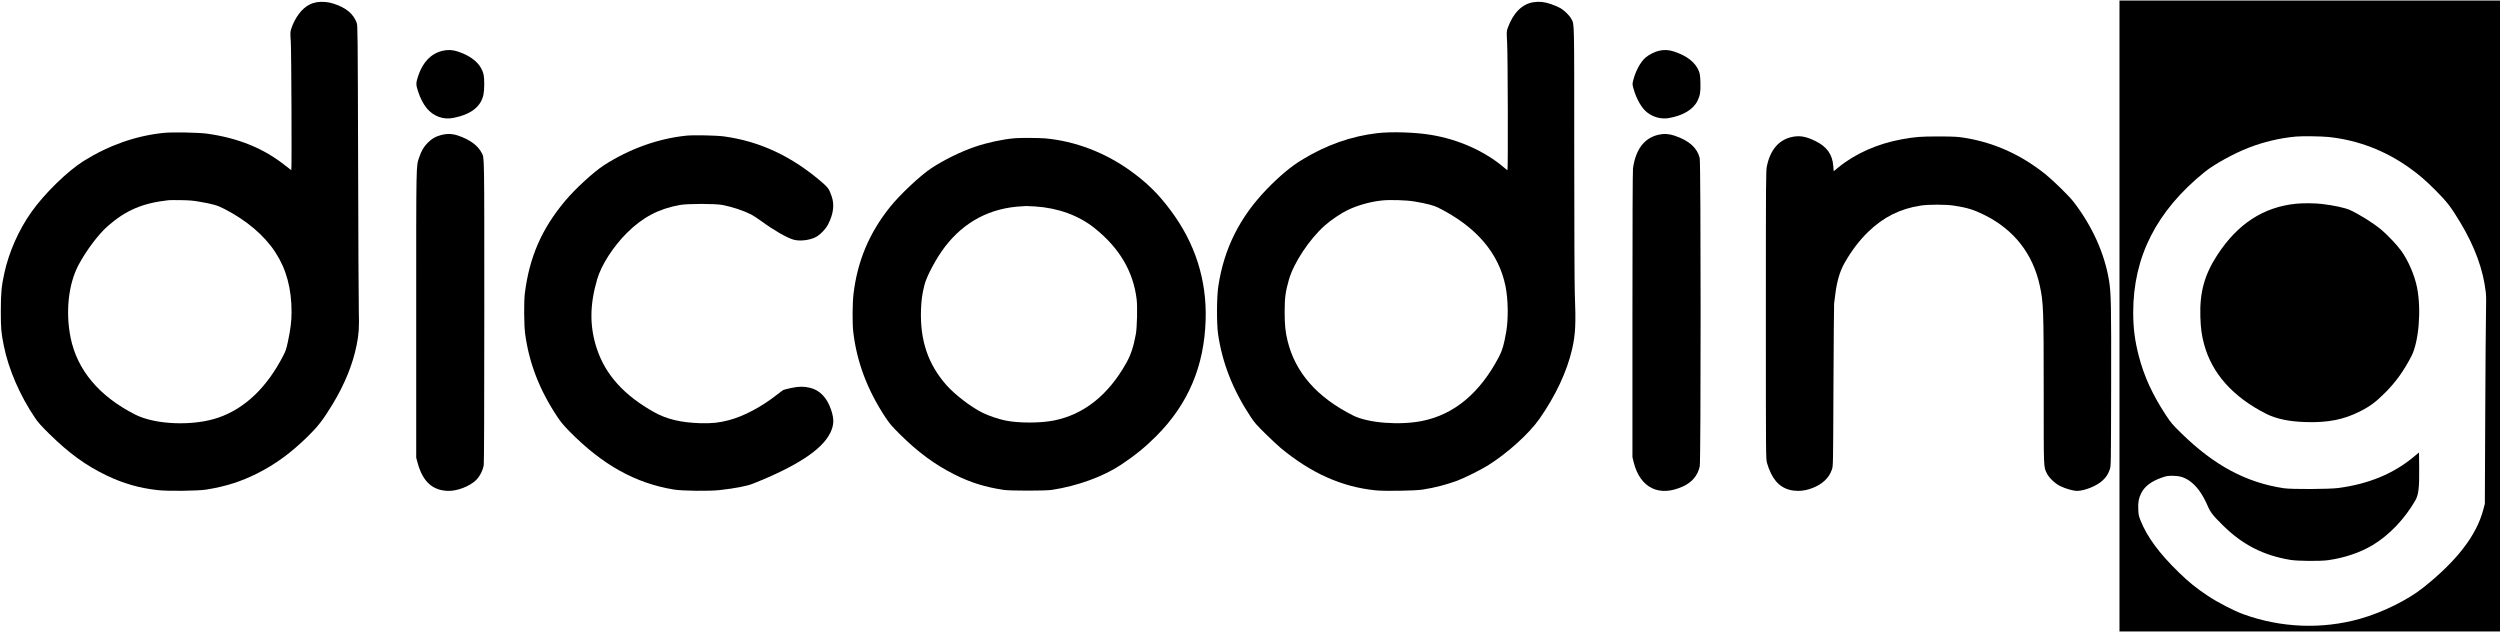
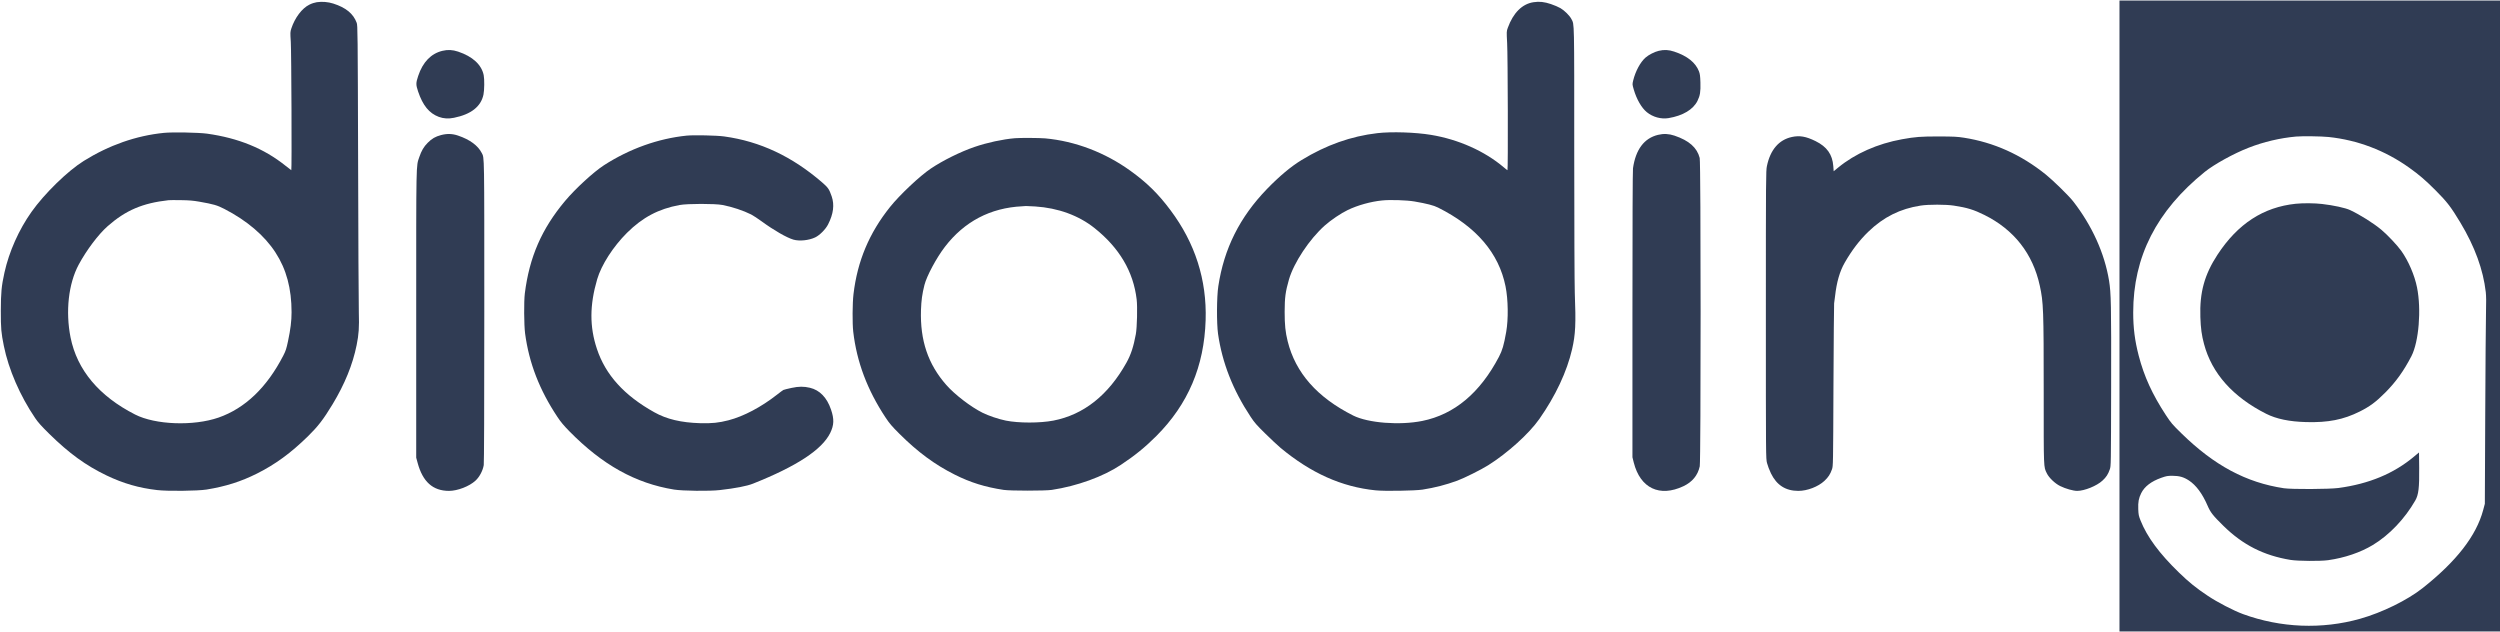
<svg xmlns="http://www.w3.org/2000/svg" version="1.0" width="100%" viewBox="0 0 4553 1150" preserveAspectRatio="xMidYMid meet">
-   <g transform="translate(0,1150) scale(0.1,-0.1)" fill="#000000" stroke="none">
+   <g transform="translate(0,1150) scale(0.1,-0.1)" fill="#303c54" stroke="none">
    <path d="M38600 5745 l0 -5745 3465 0 3465 0 0 5745 0 5745 -3465 0 -3465 0 0 -5745z m3808 3260 c528 -55 1030 -246 1467 -558 184 -131 299 -230 485 -417 203 -203 280 -303 449 -585 263 -438 415 -856 462 -1265 8 -72 9 -185 4 -370 -4 -146 -10 -989 -14 -1875 l-7 -1610 -31 -116 c-125 -467 -487 -933 -1103 -1420 -277 -219 -736 -445 -1138 -558 -695 -196 -1445 -166 -2132 85 -172 63 -465 215 -640 332 -211 140 -349 252 -529 427 -357 347 -577 645 -697 945 -34 86 -38 106 -42 206 -5 133 8 200 54 293 61 122 183 215 367 280 92 32 112 36 202 36 126 -1 204 -23 299 -85 130 -85 245 -240 337 -452 57 -132 98 -184 291 -374 354 -348 735 -541 1223 -621 137 -22 539 -25 685 -5 299 42 588 140 815 277 299 181 580 475 772 810 60 104 75 232 71 597 l-3 278 -90 -75 c-370 -310 -820 -497 -1375 -572 -173 -23 -849 -26 -995 -5 -686 103 -1268 414 -1864 997 -171 167 -191 191 -286 335 -247 377 -397 705 -495 1083 -71 275 -100 503 -100 786 0 1016 425 1851 1304 2561 170 137 528 335 797 439 272 107 575 178 864 204 115 10 460 6 593 -8z" />
    <path d="M41810 7789 c-589 -61 -1056 -365 -1424 -926 -238 -364 -328 -688 -313 -1138 7 -205 24 -332 67 -491 142 -534 527 -965 1132 -1270 186 -94 423 -143 728 -151 401 -11 678 44 975 192 184 92 296 175 465 345 194 195 335 391 477 664 135 263 183 848 102 1251 -45 224 -157 483 -286 665 -77 107 -251 291 -363 385 -148 123 -387 273 -570 359 -85 40 -301 87 -509 111 -136 16 -345 18 -481 4z" />
    <path d="M5770 11460 c-39 -6 -93 -23 -136 -45 -134 -66 -263 -237 -328 -433 -21 -65 -21 -72 -10 -247 11 -173 20 -2335 9 -2335 -2 0 -50 37 -107 83 -393 314 -856 503 -1428 583 -158 21 -630 30 -786 14 -506 -51 -996 -223 -1459 -511 -292 -182 -715 -594 -952 -929 -229 -323 -408 -724 -492 -1105 -54 -245 -65 -363 -66 -695 0 -329 6 -395 55 -640 87 -429 294 -907 571 -1315 51 -76 113 -145 256 -286 362 -356 667 -577 1044 -758 305 -146 590 -228 920 -266 191 -23 738 -16 899 9 350 57 628 145 921 292 333 167 614 372 928 679 183 180 279 304 447 581 222 367 368 725 439 1079 40 199 48 319 40 598 -4 138 -10 1370 -13 2737 -7 2392 -8 2487 -26 2535 -61 166 -197 277 -426 350 -95 30 -199 39 -300 25z m-2140 -3633 c261 -46 323 -64 456 -132 410 -211 732 -485 932 -795 198 -304 292 -656 292 -1087 0 -158 -19 -312 -65 -528 -29 -137 -41 -174 -85 -260 -299 -581 -696 -961 -1180 -1130 -456 -158 -1149 -133 -1520 56 -656 334 -1056 811 -1175 1403 -94 473 -38 979 148 1326 143 265 357 550 528 701 330 290 635 420 1109 473 19 2 121 3 225 1 149 -2 221 -8 335 -28z" />
    <path d="M27930 11460 c-207 -30 -372 -194 -471 -469 -22 -63 -22 -65 -11 -275 13 -216 18 -2316 6 -2316 -3 0 -34 25 -70 55 -347 294 -825 507 -1324 589 -285 47 -715 61 -975 31 -478 -55 -935 -217 -1381 -490 -194 -118 -406 -296 -629 -526 -497 -514 -783 -1085 -887 -1772 -30 -194 -32 -675 -5 -867 75 -524 270 -1022 593 -1510 71 -107 108 -150 266 -305 100 -99 226 -216 278 -260 554 -461 1116 -713 1732 -775 161 -17 717 -8 854 13 228 36 422 86 634 163 131 49 433 199 563 281 352 221 744 575 932 843 295 421 502 862 596 1270 62 272 71 457 49 1030 -5 153 -10 1225 -10 2545 0 2466 3 2331 -51 2437 -31 62 -125 155 -199 199 -36 21 -114 55 -175 75 -118 40 -210 50 -315 34z m-2171 -3629 c225 -39 352 -71 432 -112 695 -348 1106 -828 1228 -1435 48 -239 53 -594 12 -829 -44 -246 -69 -332 -133 -455 -345 -657 -812 -1048 -1395 -1166 -411 -83 -986 -38 -1258 98 -655 329 -1051 777 -1194 1353 -42 169 -55 299 -55 540 1 259 15 362 78 583 89 308 373 736 653 985 111 99 296 224 418 282 180 87 418 153 623 174 145 16 450 6 591 -18z" />
    <path d="M8056 10574 c-206 -50 -356 -205 -440 -457 -43 -131 -43 -158 -2 -282 86 -256 202 -398 379 -464 85 -31 176 -37 275 -16 312 63 491 204 537 422 17 81 19 281 4 355 -40 191 -201 339 -466 428 -103 34 -187 38 -287 14z" />
    <path d="M30208 10574 c-77 -18 -183 -73 -240 -123 -95 -84 -184 -250 -225 -419 -16 -68 -16 -69 11 -162 51 -176 141 -334 238 -413 109 -89 260 -131 396 -108 261 44 449 156 527 315 47 96 58 163 53 336 -4 119 -9 155 -27 202 -62 159 -212 279 -450 358 -100 34 -186 38 -283 14z" />
    <path d="M8032 9040 c-102 -27 -167 -64 -242 -140 -72 -72 -115 -146 -154 -261 -59 -175 -56 -27 -56 -2869 l0 -2605 25 -92 c93 -347 277 -512 571 -513 157 0 372 83 484 187 73 67 134 183 150 283 6 43 10 1009 10 2795 0 2917 2 2794 -46 2888 -70 137 -217 245 -433 318 -102 35 -199 38 -309 9z" />
    <path d="M30196 9044 c-253 -61 -407 -267 -456 -609 -6 -45 -10 -998 -10 -2666 l0 -2596 24 -97 c119 -468 471 -635 904 -431 163 77 263 199 298 363 21 104 21 5531 -1 5615 -49 189 -193 317 -460 407 -101 34 -197 39 -299 14z" />
    <path d="M12505 9030 c-519 -53 -1041 -240 -1505 -539 -189 -122 -521 -427 -709 -651 -426 -508 -650 -1023 -733 -1685 -18 -150 -15 -571 5 -728 72 -539 262 -1030 590 -1522 58 -88 116 -157 216 -259 602 -612 1202 -947 1906 -1062 156 -25 648 -31 835 -9 284 32 494 73 604 117 797 317 1257 619 1406 923 70 144 74 252 14 427 -74 218 -206 354 -384 396 -112 26 -200 26 -336 -3 -71 -15 -137 -32 -147 -37 -10 -5 -62 -43 -115 -85 -289 -227 -610 -396 -884 -467 -179 -46 -302 -59 -518 -53 -344 10 -610 73 -834 199 -549 306 -888 681 -1045 1154 -135 404 -133 798 5 1269 77 261 290 593 543 845 283 281 575 436 956 506 144 27 646 27 782 1 175 -33 385 -103 523 -173 36 -18 122 -75 192 -126 223 -163 453 -295 577 -332 109 -32 284 -14 398 41 82 39 191 149 235 238 97 191 117 355 65 508 -46 132 -64 159 -172 253 -548 474 -1131 749 -1785 839 -136 19 -553 28 -685 15z" />
    <path d="M32633 9005 c-236 -51 -393 -234 -454 -530 -18 -86 -19 -193 -19 -2708 0 -2607 0 -2619 21 -2700 11 -45 43 -129 71 -187 104 -215 268 -320 499 -320 164 0 361 76 475 182 73 69 106 120 138 211 21 62 21 69 27 1527 4 806 9 1479 12 1495 4 17 11 75 17 130 29 258 85 453 177 613 130 226 267 405 429 562 276 267 581 419 954 476 145 22 458 22 605 -1 239 -36 362 -74 555 -170 540 -268 883 -707 1009 -1289 66 -304 71 -428 71 -1946 0 -1414 -3 -1346 57 -1470 38 -80 149 -186 243 -232 99 -49 238 -88 310 -88 132 0 357 91 460 187 69 63 103 116 134 206 21 62 21 62 24 1497 3 1499 -1 1710 -38 1939 -82 500 -310 1003 -655 1446 -81 103 -359 375 -500 489 -448 360 -944 583 -1488 668 -124 19 -182 22 -457 23 -332 0 -425 -7 -670 -51 -447 -81 -855 -262 -1165 -517 l-80 -66 -7 93 c-16 213 -115 353 -323 456 -175 86 -290 106 -432 75z" />
    <path d="M18485 8983 c-225 -19 -507 -80 -737 -159 -256 -88 -574 -245 -796 -394 -200 -134 -568 -481 -743 -700 -380 -475 -594 -986 -665 -1585 -20 -169 -22 -533 -5 -685 64 -551 256 -1061 588 -1563 72 -109 113 -157 252 -296 335 -334 646 -563 1009 -745 287 -144 553 -227 892 -278 120 -18 753 -18 875 0 462 70 935 241 1258 456 258 171 448 326 647 526 578 579 871 1269 897 2110 23 734 -191 1403 -640 2002 -224 300 -428 500 -733 720 -462 332 -1004 538 -1549 588 -101 9 -456 11 -550 3z m368 -1243 c418 -27 793 -164 1082 -395 453 -362 706 -792 766 -1299 16 -133 7 -513 -15 -631 -42 -229 -90 -375 -172 -522 -331 -592 -779 -946 -1330 -1053 -245 -47 -632 -47 -866 0 -136 28 -314 88 -426 144 -214 107 -505 331 -657 504 -334 379 -480 813 -462 1367 6 176 22 292 63 455 41 163 218 493 372 694 353 461 829 711 1407 739 33 2 65 4 70 5 6 1 81 -3 168 -8z" />
  </g>
</svg>
